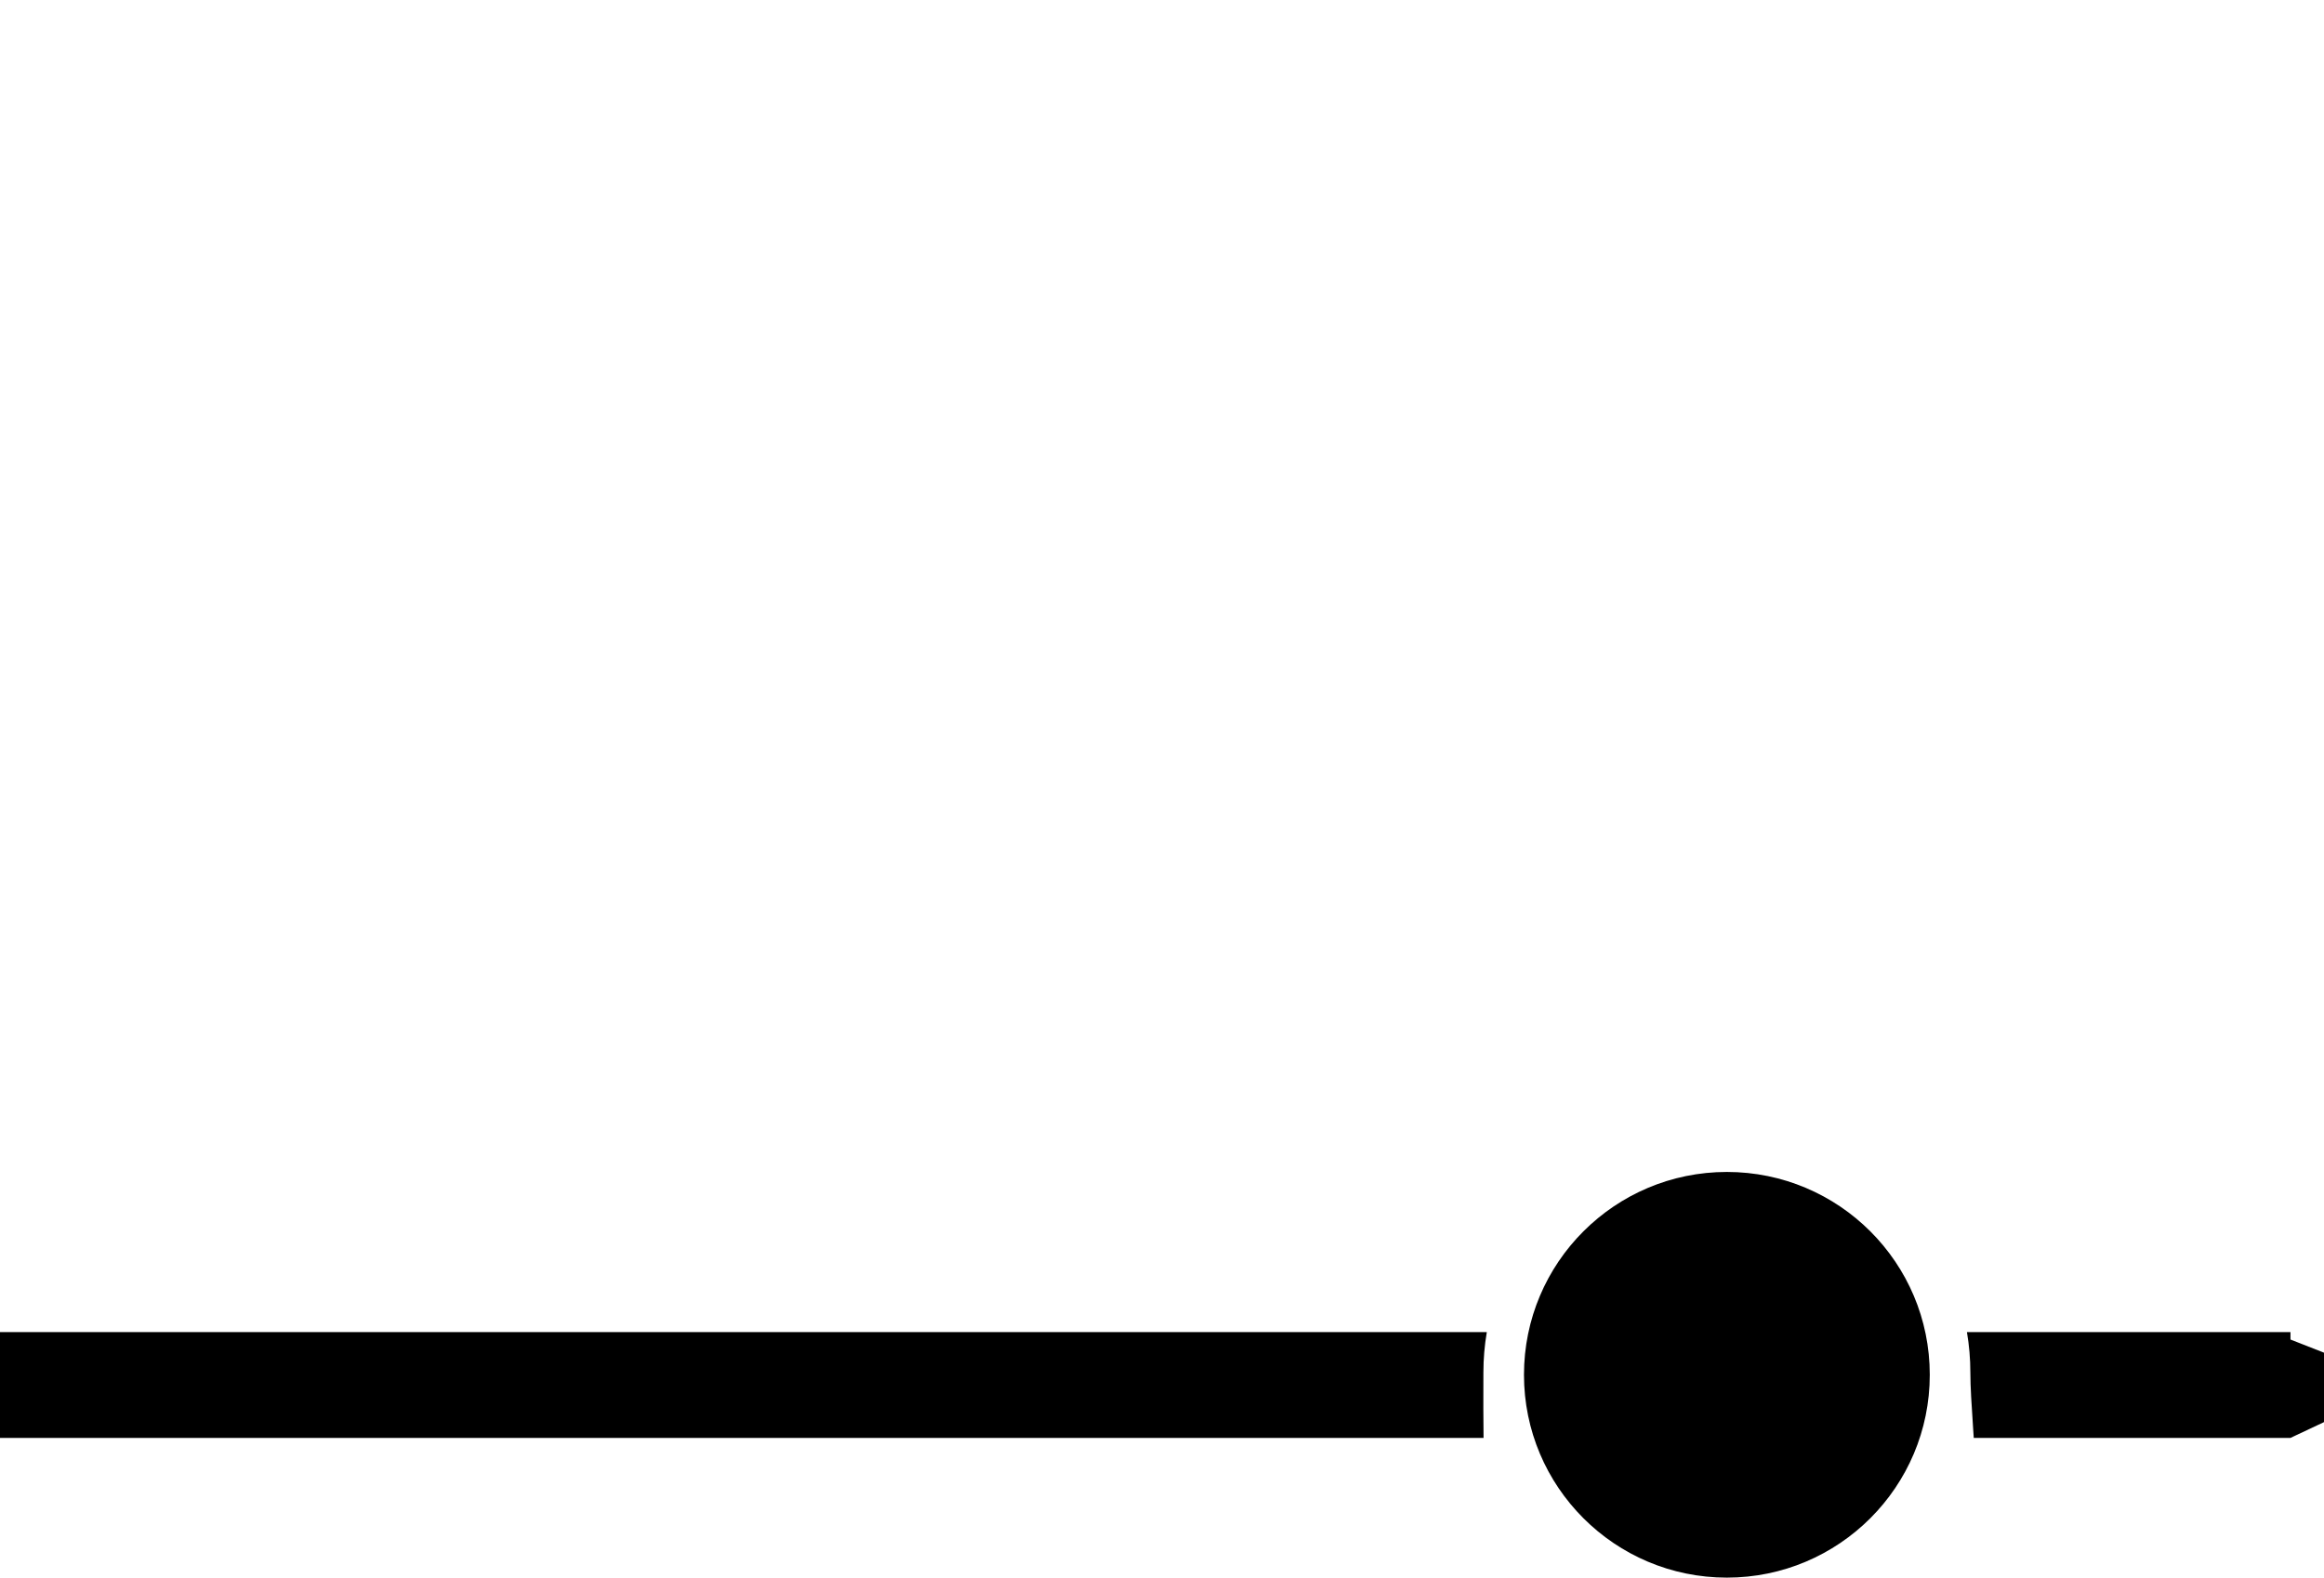
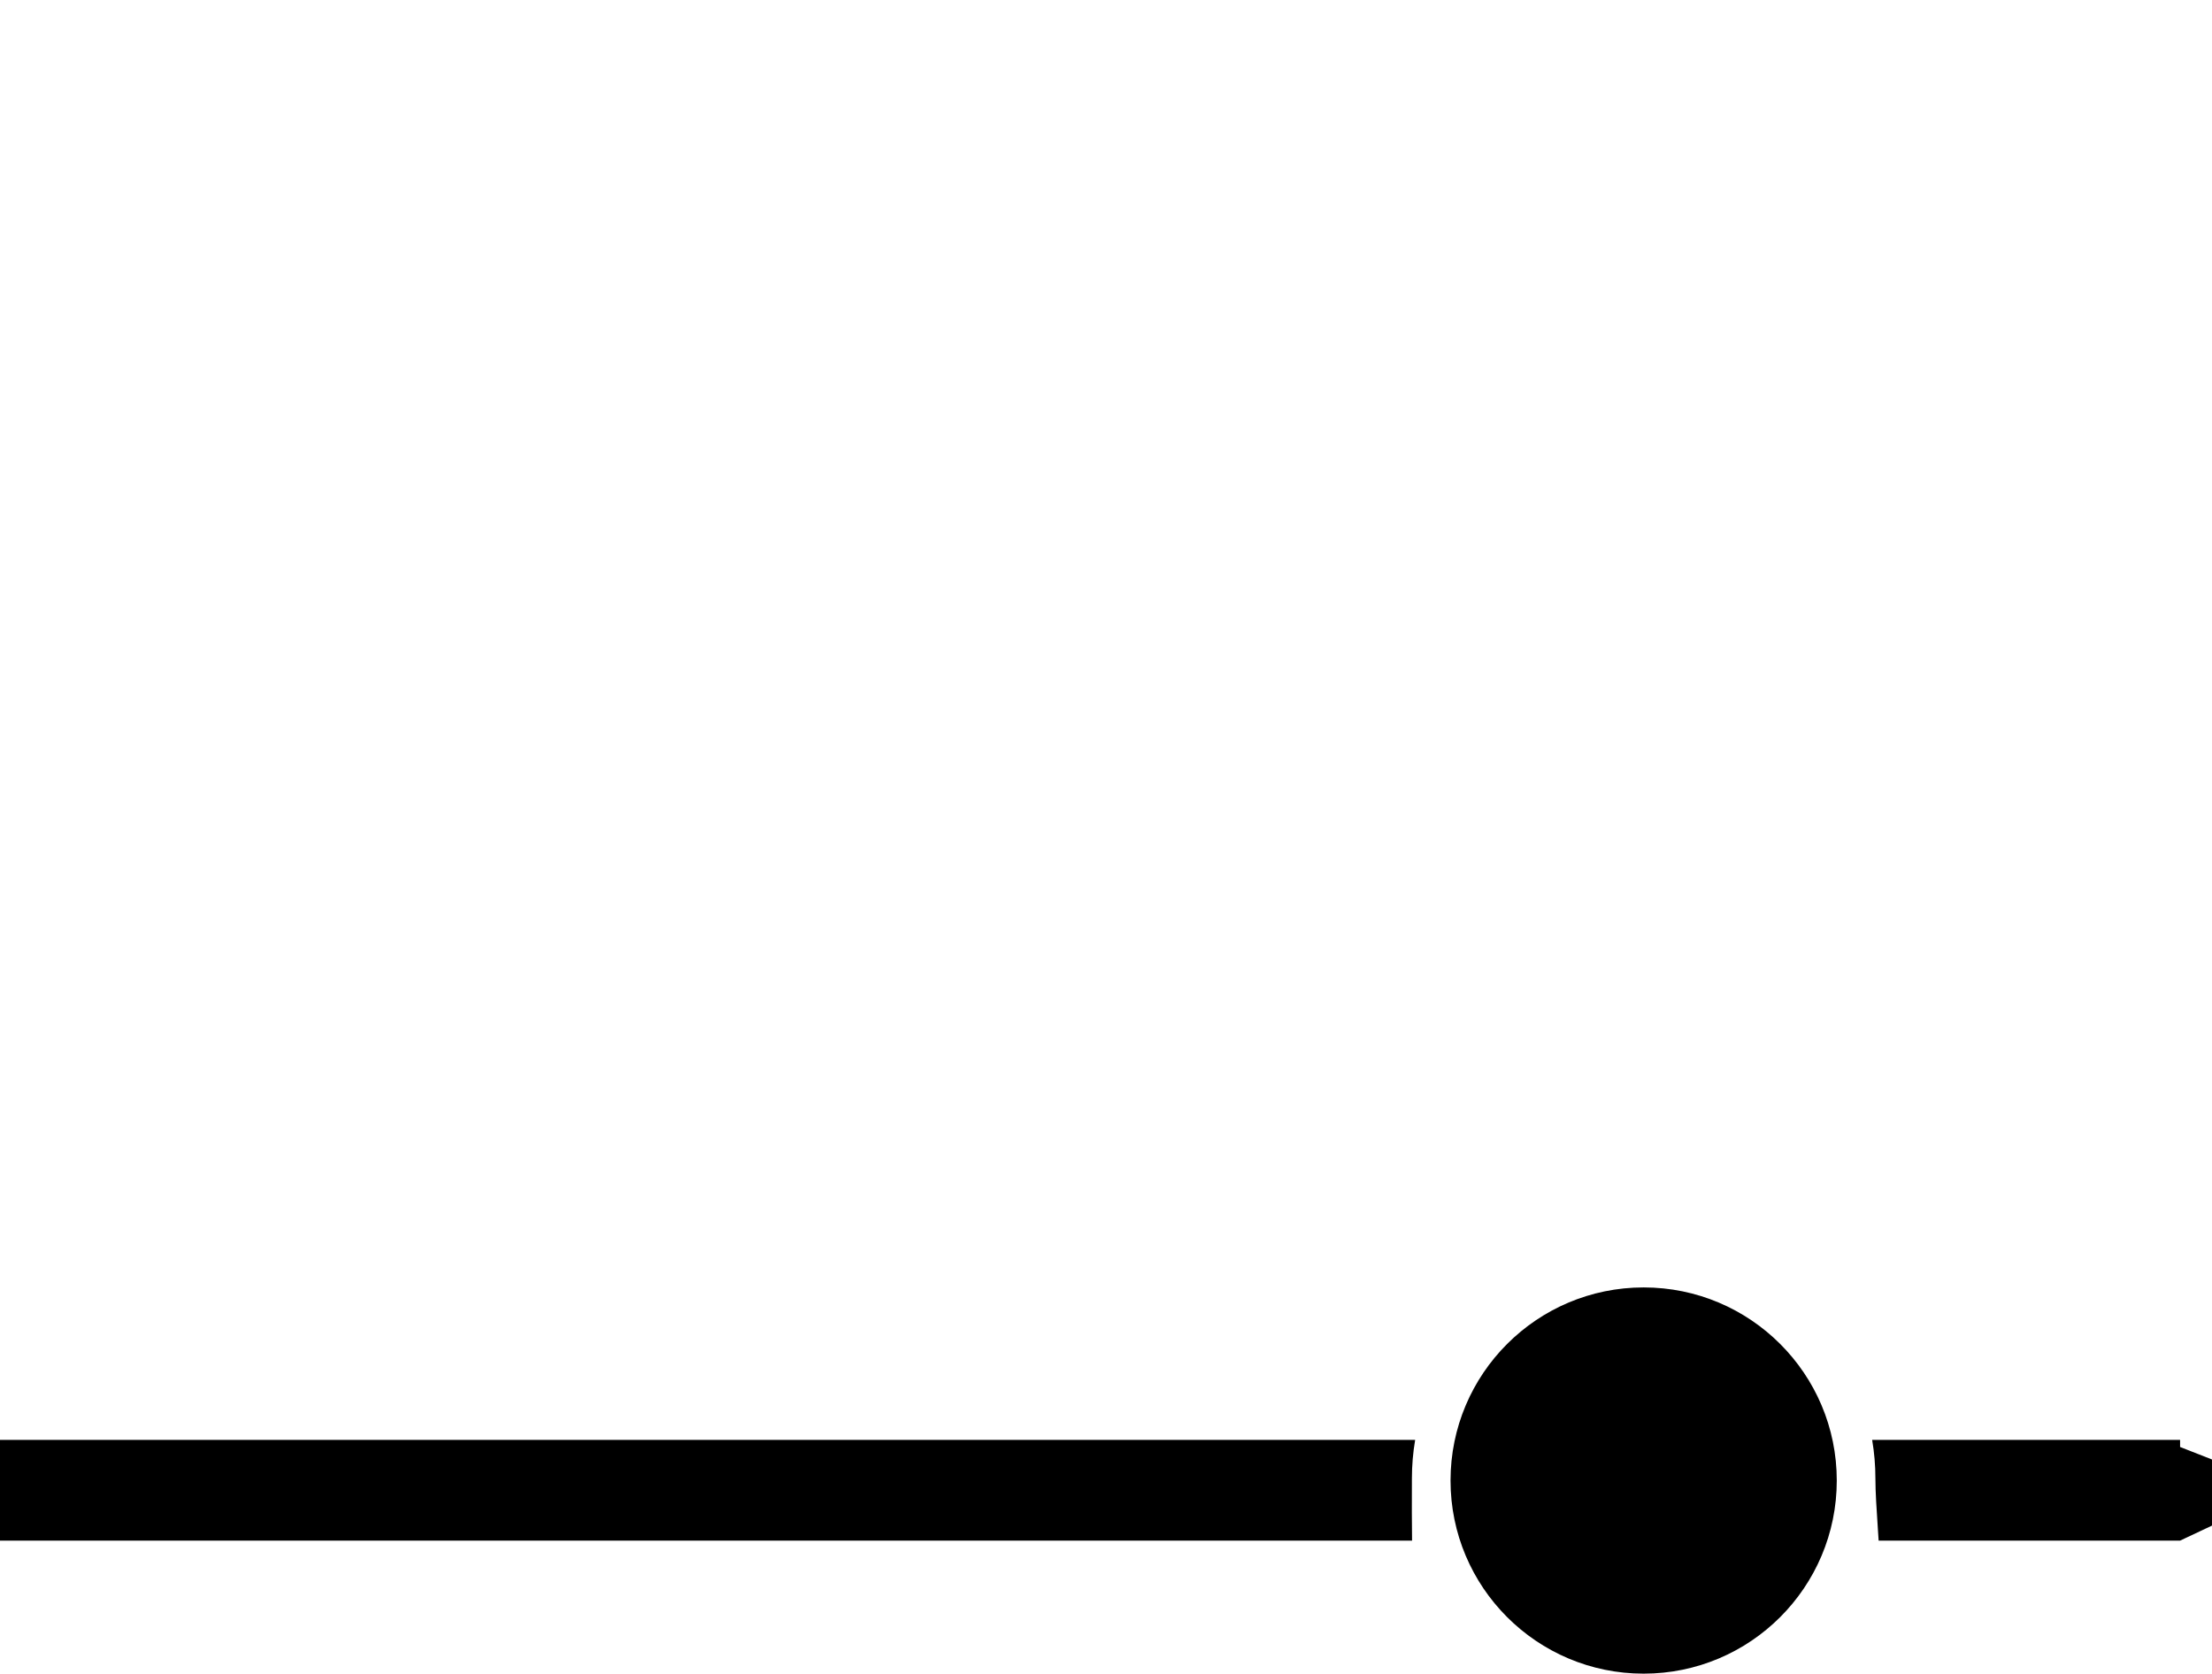
- <svg xmlns="http://www.w3.org/2000/svg" width="515.435" height="350" viewBox="0 0 515.435 350" version="1.1" id="svg8">
+ <svg xmlns="http://www.w3.org/2000/svg" id="svg8" version="1.1" viewBox="0 0 515.435 390" height="390" width="515.435">
  <defs id="defs12" />
-   <g transform="translate(-3085 -3028)" id="g6">
-     <path d="M174,249a45,45,0,1,1,45,45A45,45,0,0,1,174,249Zm170,14H273.755c-.06-.935-.122-1.864-.183-2.761l0-.024v-.005c-.293-4.4-.571-8.548-.571-11.709a53.5,53.5,0,0,0-.756-8.971H344v1.65l7.436,2.916V259.5L344,263Zm-508,0V239.529H165.756A53.559,53.559,0,0,0,165,248.5c0,.746,0,1.6-.005,2.59v.012c-.01,3.083-.023,7.3.04,11.9h0Z" transform="translate(3249 3084)" id="path4" />
+   <g id="g6" transform="translate(-3085,-2988)">
+     <path id="path4" transform="translate(3249,3084)" d="m 174,249 a 45,45 0 1 1 45,45 45,45 0 0 1 -45,-45 z m 170,14 h -70.245 c -0.06,-0.935 -0.122,-1.864 -0.183,-2.761 v -0.024 -0.005 c -0.293,-4.4 -0.571,-8.548 -0.571,-11.709 a 53.5,53.5 0 0 0 -0.756,-8.971 H 344 v 1.65 l 7.436,2.916 V 259.5 Z m -508,0 V 239.529 H 165.756 A 53.559,53.559 0 0 0 165,248.5 c 0,0.746 0,1.6 -0.005,2.59 v 0.012 c -0.01,3.083 -0.023,7.3 0.04,11.9 v 0 z" />
  </g>
</svg>
